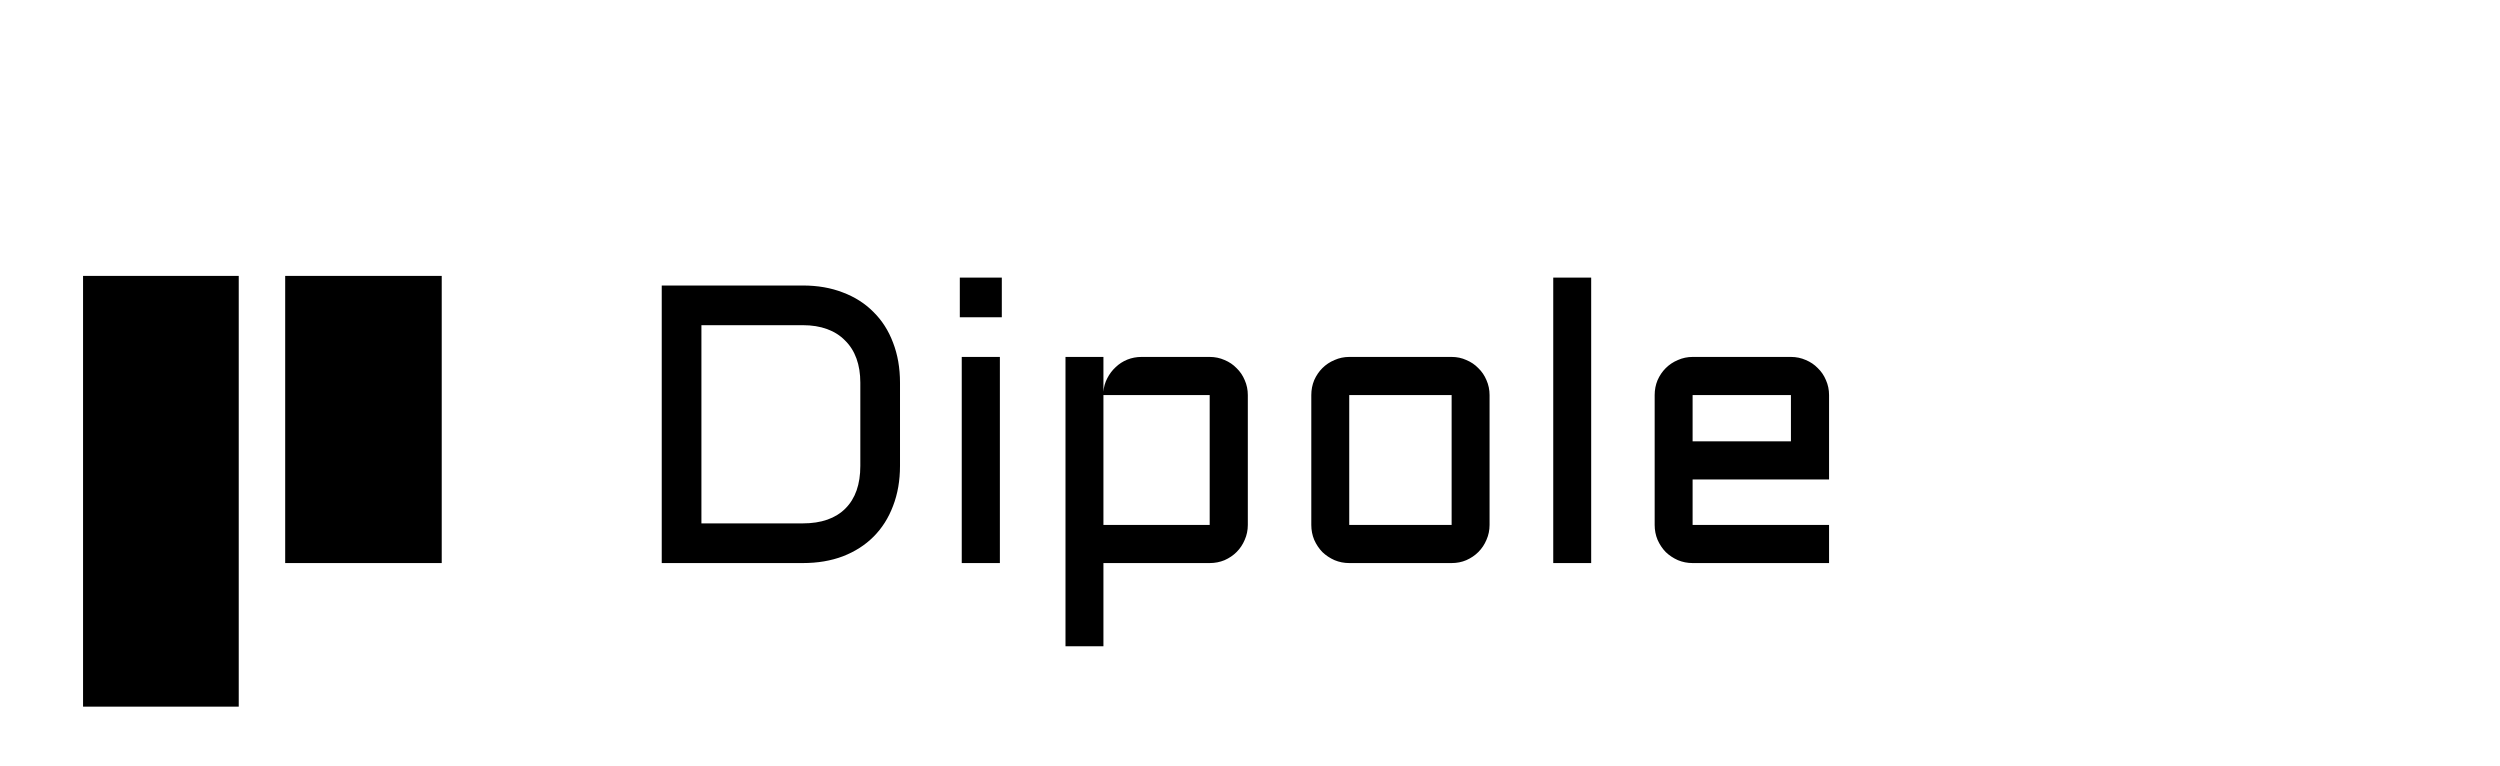
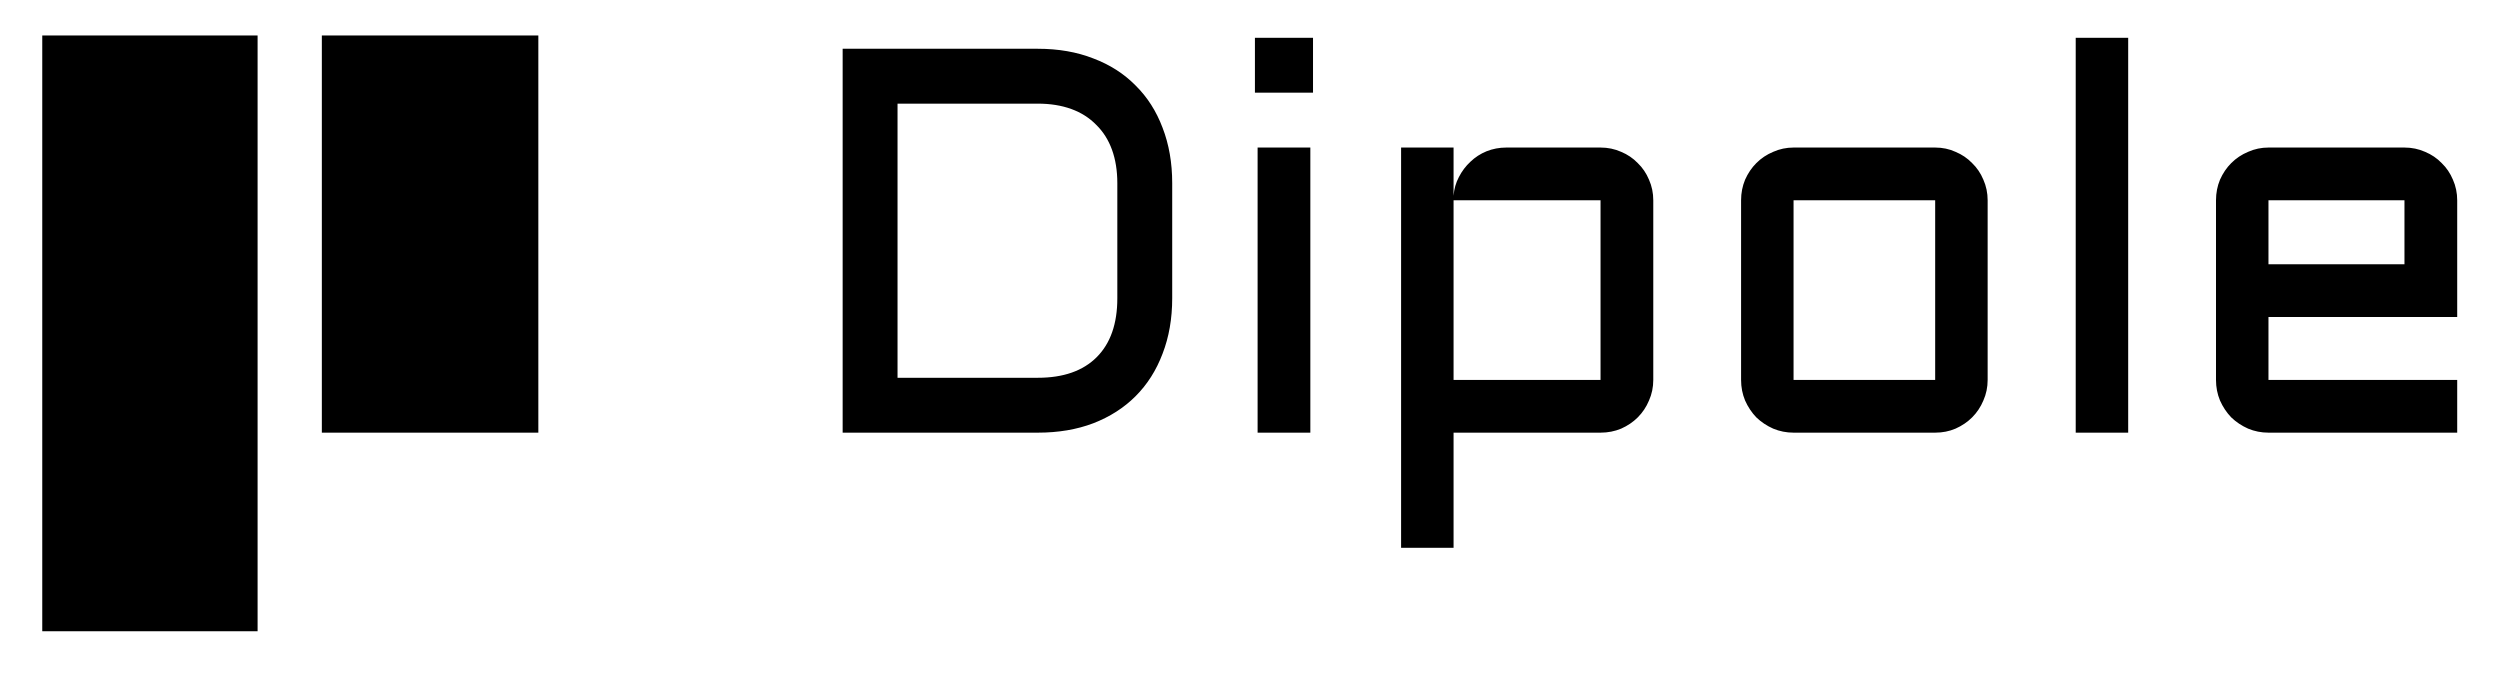
- <svg xmlns="http://www.w3.org/2000/svg" width="555" height="170" viewBox="0 0 555 170" fill="none">
-   <path d="M63.312 61.25H98.062V125H63.312V61.25ZM18.438 61.25H53V156.875H18.438V61.25Z" fill="black" />
-   <path d="M178.23 116.191C182.327 116.191 185.478 115.089 187.684 112.883C189.889 110.677 190.992 107.526 190.992 103.43V84.953C190.992 82.948 190.706 81.158 190.133 79.582C189.56 78.007 188.715 76.674 187.598 75.586C186.509 74.469 185.177 73.624 183.602 73.051C182.026 72.478 180.236 72.191 178.23 72.191H155.715V116.191H178.23ZM146.906 125V63.383H178.23C181.525 63.383 184.49 63.898 187.125 64.93C189.789 65.932 192.052 67.379 193.914 69.269C195.805 71.132 197.251 73.394 198.254 76.059C199.285 78.723 199.801 81.688 199.801 84.953V103.43C199.801 106.695 199.285 109.66 198.254 112.324C197.251 114.988 195.805 117.266 193.914 119.156C192.052 121.018 189.789 122.465 187.125 123.496C184.49 124.499 181.525 125 178.23 125H146.906ZM221.973 79.238V125H213.508V79.238H221.973ZM213.078 61.621H222.402V70.43H213.078V61.621ZM277.016 116.535C277.016 117.71 276.786 118.812 276.328 119.844C275.898 120.875 275.297 121.777 274.523 122.551C273.779 123.296 272.891 123.897 271.859 124.355C270.828 124.785 269.725 125 268.551 125H244.961V143.477H236.539V79.238H244.961V86.973C245.047 85.884 245.333 84.882 245.82 83.965C246.307 83.019 246.923 82.203 247.668 81.516C248.413 80.799 249.272 80.241 250.246 79.84C251.249 79.439 252.309 79.238 253.426 79.238H268.551C269.725 79.238 270.828 79.467 271.859 79.926C272.891 80.356 273.779 80.957 274.523 81.731C275.297 82.475 275.898 83.363 276.328 84.394C276.786 85.426 277.016 86.529 277.016 87.703V116.535ZM268.551 116.535V87.703H244.961V116.535H268.551ZM330.684 116.535C330.684 117.71 330.454 118.812 329.996 119.844C329.566 120.875 328.965 121.777 328.191 122.551C327.447 123.296 326.559 123.897 325.527 124.355C324.525 124.785 323.436 125 322.262 125H299.531C298.385 125 297.297 124.785 296.266 124.355C295.234 123.897 294.332 123.296 293.559 122.551C292.814 121.777 292.212 120.875 291.754 119.844C291.324 118.812 291.109 117.71 291.109 116.535V87.703C291.109 86.529 291.324 85.426 291.754 84.394C292.212 83.363 292.814 82.475 293.559 81.731C294.332 80.957 295.234 80.356 296.266 79.926C297.297 79.467 298.385 79.238 299.531 79.238H322.262C323.436 79.238 324.525 79.467 325.527 79.926C326.559 80.356 327.447 80.957 328.191 81.731C328.965 82.475 329.566 83.363 329.996 84.394C330.454 85.426 330.684 86.529 330.684 87.703V116.535ZM299.531 87.703V116.535H322.262V87.703H299.531ZM353.242 61.621V125H344.82V61.621H353.242ZM406.051 106.438H375.758V116.535H406.051V125H375.758C374.612 125 373.523 124.785 372.492 124.355C371.461 123.897 370.559 123.296 369.785 122.551C369.04 121.777 368.439 120.875 367.98 119.844C367.551 118.812 367.336 117.71 367.336 116.535V87.703C367.336 86.529 367.551 85.426 367.98 84.394C368.439 83.363 369.04 82.475 369.785 81.731C370.559 80.957 371.461 80.356 372.492 79.926C373.523 79.467 374.612 79.238 375.758 79.238H397.586C398.76 79.238 399.863 79.467 400.895 79.926C401.926 80.356 402.814 80.957 403.559 81.731C404.332 82.475 404.934 83.363 405.363 84.394C405.822 85.426 406.051 86.529 406.051 87.703V106.438ZM375.758 87.703V97.973H397.586V87.703H375.758Z" fill="black" />
+ <svg xmlns="http://www.w3.org/2000/svg" fill="none" viewBox="11.655 55.556 401.265 108.333" style="max-height: 500px" width="401.265" height="108.333">
+   <path fill="black" d="M63.312 61.25H98.062V125H63.312V61.25ZM18.438 61.25H53V156.875H18.438V61.25Z" />
+   <path fill="black" d="M178.23 116.191C182.327 116.191 185.478 115.089 187.684 112.883C189.889 110.677 190.992 107.526 190.992 103.43V84.953C190.992 82.948 190.706 81.158 190.133 79.582C189.56 78.007 188.715 76.674 187.598 75.586C186.509 74.469 185.177 73.624 183.602 73.051C182.026 72.478 180.236 72.191 178.23 72.191H155.715V116.191H178.23ZM146.906 125V63.383H178.23C181.525 63.383 184.49 63.898 187.125 64.93C189.789 65.932 192.052 67.379 193.914 69.269C195.805 71.132 197.251 73.394 198.254 76.059C199.285 78.723 199.801 81.688 199.801 84.953V103.43C199.801 106.695 199.285 109.66 198.254 112.324C197.251 114.988 195.805 117.266 193.914 119.156C192.052 121.018 189.789 122.465 187.125 123.496C184.49 124.499 181.525 125 178.23 125H146.906ZM221.973 79.238V125H213.508V79.238H221.973ZM213.078 61.621H222.402V70.43H213.078V61.621ZM277.016 116.535C277.016 117.71 276.786 118.812 276.328 119.844C275.898 120.875 275.297 121.777 274.523 122.551C273.779 123.296 272.891 123.897 271.859 124.355C270.828 124.785 269.725 125 268.551 125H244.961V143.477H236.539V79.238H244.961V86.973C245.047 85.884 245.333 84.882 245.82 83.965C246.307 83.019 246.923 82.203 247.668 81.516C248.413 80.799 249.272 80.241 250.246 79.84C251.249 79.439 252.309 79.238 253.426 79.238H268.551C269.725 79.238 270.828 79.467 271.859 79.926C272.891 80.356 273.779 80.957 274.523 81.731C275.297 82.475 275.898 83.363 276.328 84.394C276.786 85.426 277.016 86.529 277.016 87.703V116.535ZM268.551 116.535V87.703H244.961V116.535H268.551ZM330.684 116.535C330.684 117.71 330.454 118.812 329.996 119.844C329.566 120.875 328.965 121.777 328.191 122.551C327.447 123.296 326.559 123.897 325.527 124.355C324.525 124.785 323.436 125 322.262 125H299.531C298.385 125 297.297 124.785 296.266 124.355C295.234 123.897 294.332 123.296 293.559 122.551C292.814 121.777 292.212 120.875 291.754 119.844C291.324 118.812 291.109 117.71 291.109 116.535V87.703C291.109 86.529 291.324 85.426 291.754 84.394C292.212 83.363 292.814 82.475 293.559 81.731C294.332 80.957 295.234 80.356 296.266 79.926C297.297 79.467 298.385 79.238 299.531 79.238H322.262C323.436 79.238 324.525 79.467 325.527 79.926C326.559 80.356 327.447 80.957 328.191 81.731C328.965 82.475 329.566 83.363 329.996 84.394C330.454 85.426 330.684 86.529 330.684 87.703V116.535ZM299.531 87.703V116.535H322.262V87.703H299.531ZM353.242 61.621V125H344.82V61.621H353.242ZM406.051 106.438H375.758V116.535H406.051V125H375.758C374.612 125 373.523 124.785 372.492 124.355C371.461 123.897 370.559 123.296 369.785 122.551C369.04 121.777 368.439 120.875 367.98 119.844C367.551 118.812 367.336 117.71 367.336 116.535V87.703C367.336 86.529 367.551 85.426 367.98 84.394C368.439 83.363 369.04 82.475 369.785 81.731C370.559 80.957 371.461 80.356 372.492 79.926C373.523 79.467 374.612 79.238 375.758 79.238H397.586C398.76 79.238 399.863 79.467 400.895 79.926C401.926 80.356 402.814 80.957 403.559 81.731C404.332 82.475 404.934 83.363 405.363 84.394C405.822 85.426 406.051 86.529 406.051 87.703V106.438ZM375.758 87.703V97.973H397.586V87.703H375.758Z" />
</svg>
